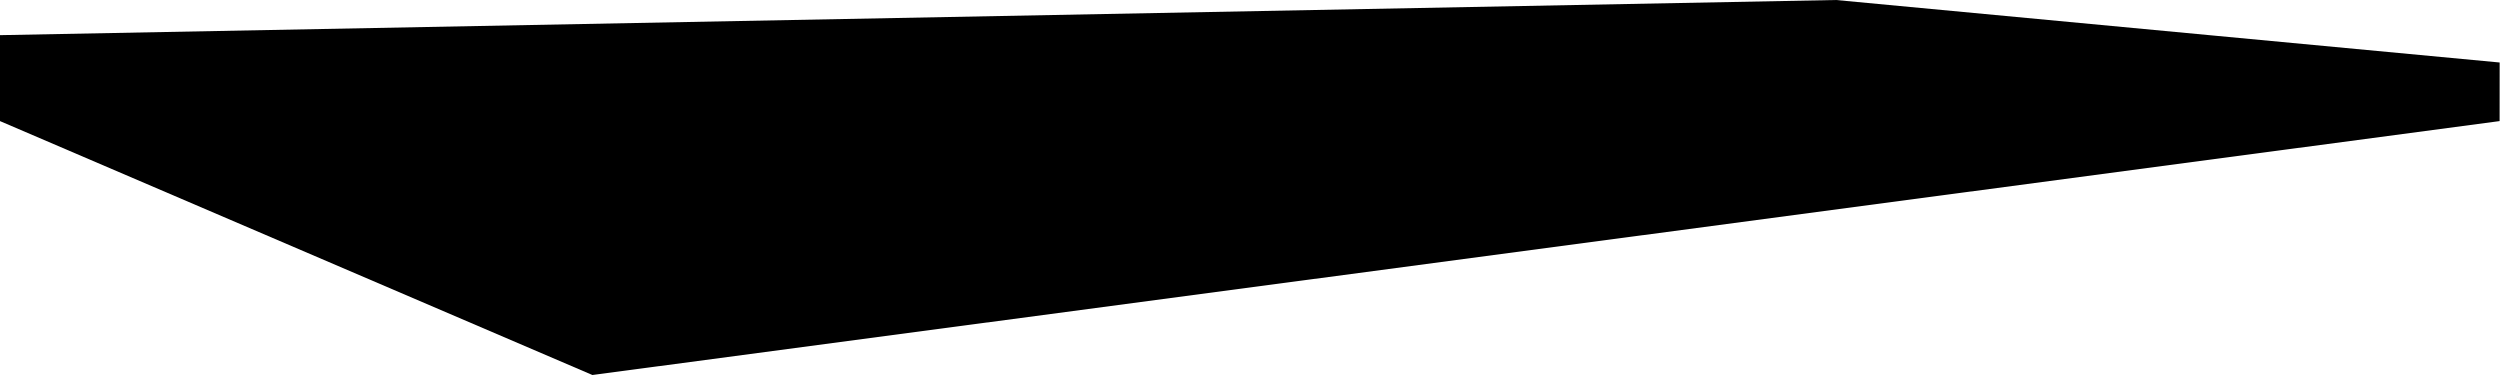
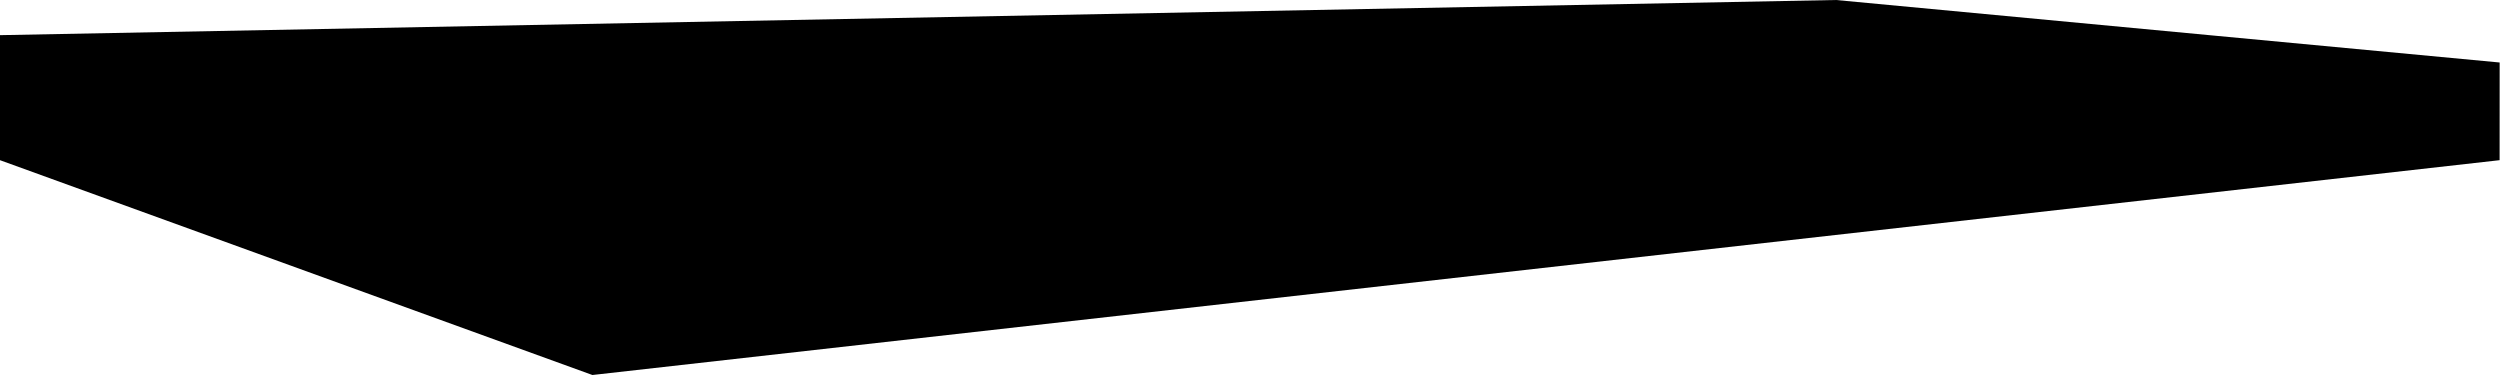
<svg xmlns="http://www.w3.org/2000/svg" version="1.1" x="0px" y="0px" width="1280px" height="192px" viewBox="0 0 1280 192" enable-background="new 0 0 1280 192" xml:space="preserve">
  <defs>
</defs>
  <g>
-     <polygon points="0,62 303.309,192 1279.797,62 1279.823,32 940,0 0,18  " />
+     <polygon points="0,82.012 303.309,192 1279.797,82.012 1279.823,32 940,0 0,18  " />
  </g>
</svg>
